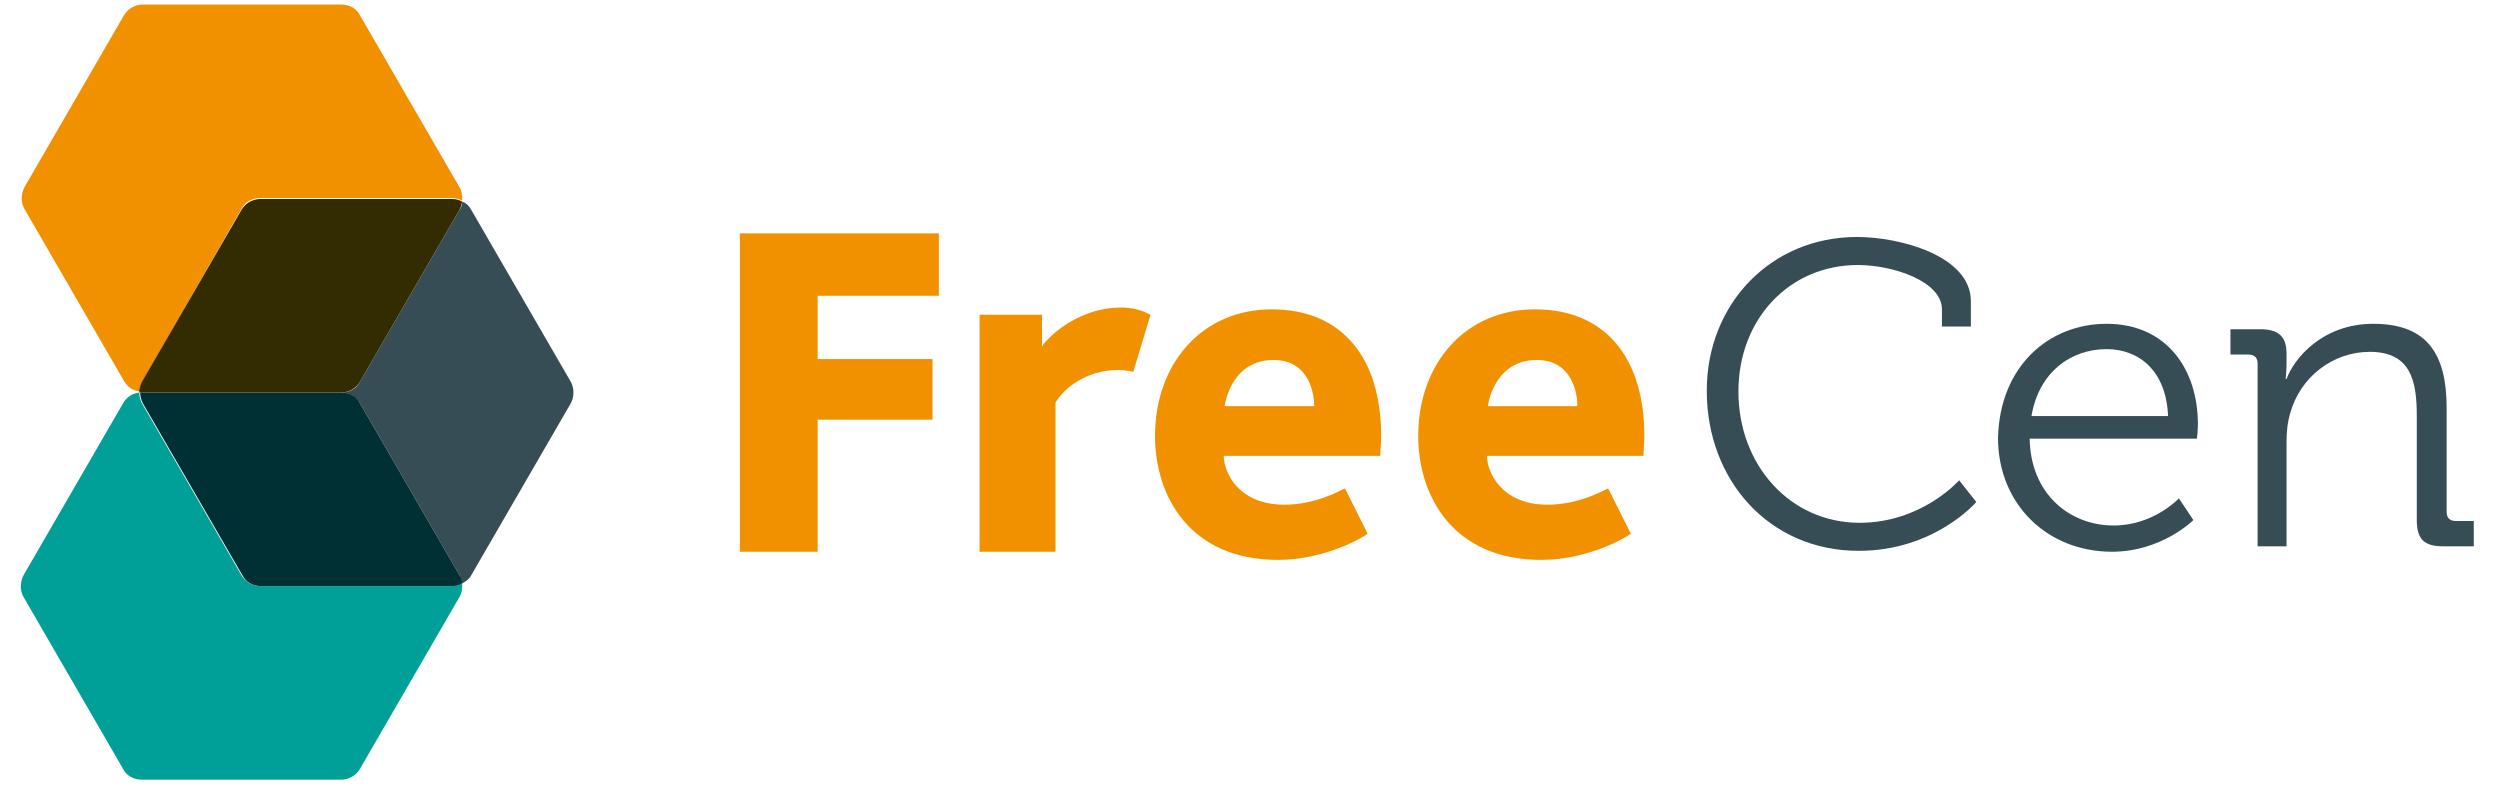
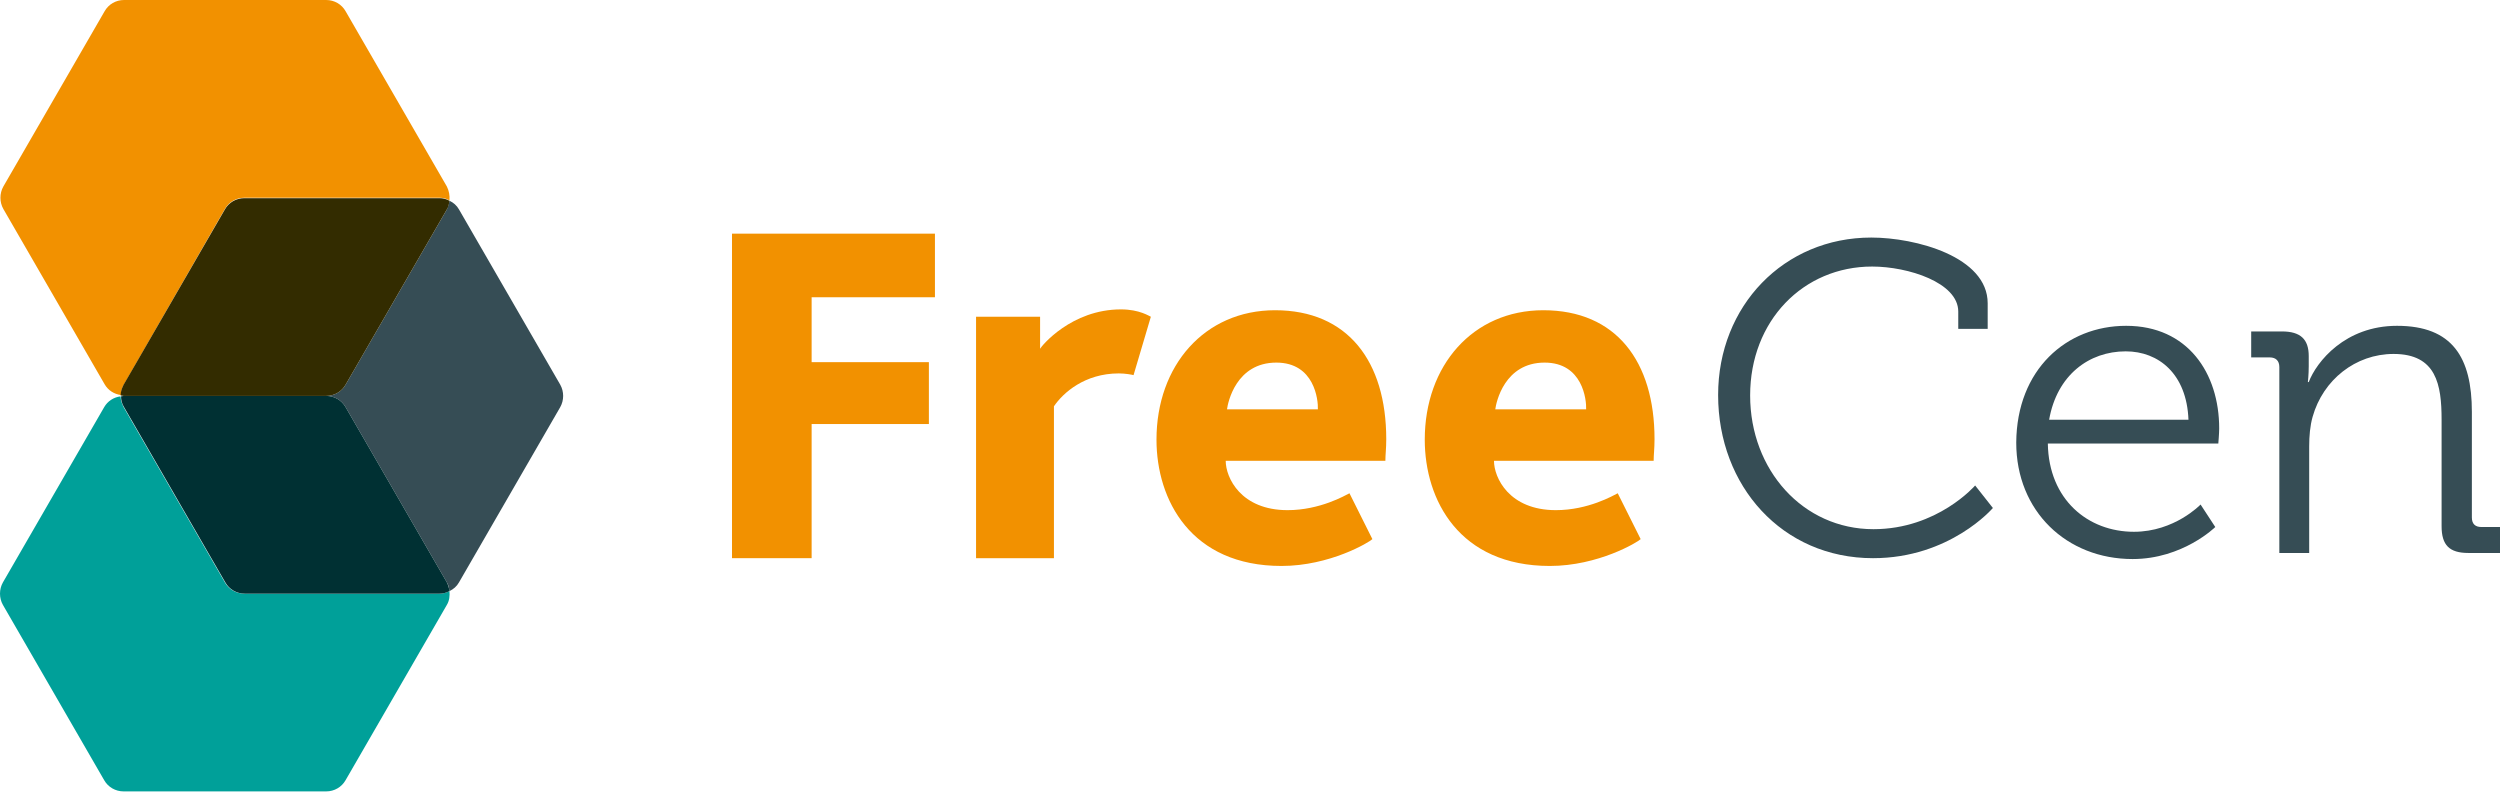
- <svg xmlns="http://www.w3.org/2000/svg" version="1.1" baseProfile="tiny" id="Layer_1" x="0px" y="0px" width="276.4px" height="87px" viewBox="0 0 276.4 87" xml:space="preserve">
-   <path fill="#00A099" d="M28.8,64.8c-0.9,0-1.7-0.5-2.1-1.2l-11-19c-0.2-0.4-0.3-0.8-0.3-1.2c-0.8,0.1-1.4,0.5-1.8,1.2l-11,19  c-0.4,0.8-0.4,1.7,0,2.4l11,19c0.4,0.8,1.2,1.2,2.1,1.2h22c0.9,0,1.7-0.5,2.1-1.2l11-19c0.3-0.5,0.3-1,0.3-1.5  c-0.3,0.2-0.7,0.3-1.1,0.3L28.8,64.8L28.8,64.8z" />
-   <path fill="#F29100" d="M26.7,23.1c0.4-0.8,1.2-1.2,2.1-1.2H50c0.4,0,0.8,0.1,1.1,0.3c0-0.5,0-1-0.3-1.5l-11-19  c-0.4-0.8-1.2-1.2-2.1-1.2H15.8c-0.9,0-1.7,0.5-2.1,1.2l-11,19c-0.4,0.8-0.4,1.7,0,2.4l11,19c0.4,0.7,1,1.1,1.8,1.2  c0-0.4,0.1-0.8,0.3-1.2L26.7,23.1z" />
-   <path fill="#364D55" d="M63.1,42.2l-11-19c-0.2-0.4-0.6-0.8-1-0.9c0,0.3-0.1,0.7-0.3,0.9l-11,19c-0.4,0.8-1.2,1.2-2.1,1.2  c0.9,0,1.7,0.5,2.1,1.2l11,19c0.2,0.3,0.2,0.6,0.3,0.9c0.4-0.2,0.8-0.5,1-0.9l11-19C63.5,43.9,63.5,42.9,63.1,42.2z" />
-   <path fill="#003033" d="M39.8,44.6c-0.4-0.8-1.2-1.2-2.1-1.2H15.8c-0.1,0-0.2,0-0.3,0c0,0.4,0.1,0.8,0.3,1.2l11,19  c0.4,0.8,1.2,1.2,2.1,1.2H50c0.4,0,0.8-0.1,1.1-0.3c0-0.3-0.1-0.7-0.3-0.9L39.8,44.6z" />
-   <path fill="#332C00" d="M37.7,43.4c0.9,0,1.7-0.5,2.1-1.2l11-19c0.2-0.3,0.2-0.6,0.3-0.9c-0.3-0.2-0.7-0.3-1.1-0.3H28.8  c-0.9,0-1.7,0.5-2.1,1.2l-11,19c-0.2,0.4-0.3,0.8-0.3,1.2c0.1,0,0.2,0,0.3,0H37.7z" />
-   <path fill="#364D55" d="M205.3,26.2c4.8,0,12.6,2.1,12.6,7.1v2.8h-3.2v-1.9c0-3.1-5.4-4.9-9.3-4.9c-7.5,0-13.2,5.9-13.2,14  c0,8.1,5.7,14.5,13.4,14.5c6.9,0,11-4.7,11-4.7l1.9,2.4c0,0-4.6,5.4-13,5.4c-9.9,0-16.8-7.8-16.8-17.7  C188.7,33.6,195.8,26.2,205.3,26.2z" />
-   <path fill="#364D55" d="M232.9,35.8c6.7,0,10.1,5.1,10.1,11.1c0,0.6-0.1,1.6-0.1,1.6h-18.5c0.1,6.1,4.4,9.6,9.3,9.6  c4.4,0,7.2-3,7.2-3l1.6,2.4c0,0-3.5,3.5-9,3.5c-7.1,0-12.6-5.2-12.6-12.6C221.1,40.5,226.5,35.8,232.9,35.8z M239.7,46  c-0.2-5-3.2-7.4-6.8-7.4c-4,0-7.5,2.6-8.3,7.4H239.7z" />
-   <path fill="#364D55" d="M249.6,40.2c0-0.7-0.4-1-1-1h-2v-2.8h3.3c2,0,2.9,0.8,2.9,2.7v1.1c0,0.9-0.1,1.7-0.1,1.7h0.1  c0.8-2.2,3.9-6.1,9.6-6.1c6,0,8.1,3.4,8.1,9.3v11.5c0,0.7,0.4,1,1,1h2v2.8h-3.4c-2.1,0-2.9-0.8-2.9-2.9V46c0-3.8-0.6-7.1-5.2-7.1  c-4.1,0-7.7,2.8-8.8,6.8c-0.3,1-0.4,2.1-0.4,3.2v11.5h-3.2V40.2z" />
+ <svg xmlns="http://www.w3.org/2000/svg" version="1.1" id="Layer_1" x="0px" y="0px" width="274.181px" height="86.794px" viewBox="0 0 274.181 86.794" enable-background="new 0 0 274.181 86.794" xml:space="preserve">
  <g>
-     <path fill="#F29100" d="M90.4,32.7v7h12.7v6.7H90.4V61h-8.6V25.8h22v6.9H90.4z" />
-     <path fill="#F29100" d="M125.3,41.1c-0.1,0-0.9-0.2-1.6-0.2c-3.7,0-6.1,2.1-7,3.6V61h-8.4V34.8h6.9v3.5c0.1-0.3,3.4-4.3,8.8-4.3   c2,0,3.1,0.8,3.2,0.8L125.3,41.1z" />
-     <path fill="#F29100" d="M152.6,50.4h-17.3c0,1.8,1.6,5.4,6.7,5.4c3.5,0,6.2-1.6,6.7-1.8l2.5,5c-0.3,0.3-4.6,2.9-9.9,2.9   c-9.8,0-13.6-7.1-13.6-13.7c0-8,5.2-14,12.9-14c7.9,0,12.1,5.5,12.1,14C152.7,49.1,152.6,49.8,152.6,50.4z M140.8,39.8   c-4.4,0-5.3,4.3-5.4,5.1h9.9C145.3,43.8,144.9,39.8,140.8,39.8z" />
-     <path fill="#F29100" d="M181.7,50.4h-17.3c0,1.8,1.6,5.4,6.7,5.4c3.5,0,6.2-1.6,6.7-1.8l2.5,5c-0.3,0.3-4.6,2.9-9.9,2.9   c-9.8,0-13.6-7.1-13.6-13.7c0-8,5.2-14,12.9-14c7.9,0,12.1,5.5,12.1,14C181.8,49.1,181.7,49.8,181.7,50.4z M169.9,39.8   c-4.4,0-5.3,4.3-5.4,5.1h9.9C174.4,43.8,174,39.8,169.9,39.8z" />
+     <path fill="#00A099" d="M26.8,65.108c-0.902,0-1.708-0.475-2.135-1.234L13.56,44.655c-0.19-0.38-0.332-0.759-0.332-1.186   c-0.759,0.095-1.424,0.522-1.803,1.186L0.32,63.874c-0.427,0.759-0.427,1.708,0,2.468l11.104,19.219   c0.427,0.759,1.234,1.234,2.135,1.234h22.209c0.902,0,1.708-0.475,2.135-1.234l11.104-19.219c0.285-0.475,0.332-0.997,0.285-1.519   c-0.332,0.19-0.712,0.285-1.091,0.285L26.8,65.108L26.8,65.108z" />
+     <path fill="#F29100" d="M24.665,22.921c0.427-0.759,1.234-1.234,2.135-1.234h21.402c0.38,0,0.759,0.095,1.091,0.285   c0.047-0.522-0.047-1.044-0.285-1.519L37.904,1.234C37.477,0.475,36.671,0,35.769,0H13.608c-0.902,0-1.708,0.475-2.135,1.234   L0.368,20.453c-0.427,0.759-0.427,1.708,0,2.468L11.472,42.14c0.38,0.664,1.044,1.091,1.803,1.186c0-0.427,0.095-0.807,0.332-1.186   L24.665,22.921z" />
+     <path fill="#364D55" d="M61.442,42.187L50.337,22.968c-0.237-0.427-0.617-0.759-1.044-0.949c-0.047,0.332-0.142,0.664-0.285,0.949   L37.904,42.187c-0.427,0.759-1.234,1.234-2.135,1.234c0.902,0,1.708,0.475,2.135,1.234l11.104,19.219   c0.19,0.285,0.237,0.617,0.285,0.949c0.427-0.19,0.807-0.522,1.044-0.949l11.104-19.219C61.869,43.896,61.869,42.946,61.442,42.187   z" />
+     <path fill="#003033" d="M37.904,44.655c-0.427-0.759-1.234-1.234-2.135-1.234H13.608c-0.142,0-0.237,0.047-0.332,0.047   c0,0.427,0.095,0.807,0.332,1.186l11.104,19.219c0.427,0.759,1.234,1.234,2.135,1.234h21.355c0.38,0,0.759-0.095,1.091-0.285   c-0.047-0.332-0.142-0.664-0.285-0.949L37.904,44.655z" />
+     <path fill="#332C00" d="M35.769,43.421c0.902,0,1.708-0.475,2.135-1.234l11.104-19.219c0.19-0.285,0.237-0.617,0.285-0.949   c-0.332-0.19-0.712-0.285-1.091-0.285H26.8c-0.902,0-1.708,0.475-2.135,1.234L13.56,42.187c-0.19,0.38-0.332,0.759-0.332,1.186   c0.095,0,0.237,0.047,0.332,0.047H35.769z" />
+     <path fill="#364D55" d="M205.229,26.053c4.84,0,12.765,2.088,12.765,7.213v2.8h-3.227v-1.898c0-3.179-5.505-4.935-9.443-4.935   c-7.545,0-13.382,5.932-13.382,14.141c0,8.162,5.789,14.663,13.525,14.663c7.023,0,11.152-4.793,11.152-4.793l1.946,2.468   c0,0-4.698,5.505-13.145,5.505c-9.965,0-16.989-7.925-16.989-17.89C188.43,33.55,195.643,26.053,205.229,26.053z" />
+     <path fill="#364D55" d="M233.18,35.733c6.739,0,10.203,5.173,10.203,11.247c0,0.569-0.095,1.661-0.095,1.661h-18.697   c0.095,6.169,4.413,9.681,9.443,9.681c4.461,0,7.308-2.99,7.308-2.99l1.613,2.468c0,0-3.559,3.512-9.064,3.512   c-7.213,0-12.765-5.22-12.765-12.765C221.174,40.526,226.631,35.733,233.18,35.733z M240.014,46.031   c-0.19-5.03-3.274-7.498-6.881-7.498c-4.034,0-7.545,2.61-8.399,7.498H240.014z" />
+     <path fill="#364D55" d="M249.979,40.242c0-0.664-0.38-1.044-1.044-1.044h-2.041V36.35h3.369c2.041,0,2.942,0.854,2.942,2.705v1.091   c0,0.949-0.095,1.756-0.095,1.756h0.095c0.854-2.23,3.986-6.169,9.681-6.169c6.074,0,8.21,3.464,8.21,9.443v11.579   c0,0.712,0.38,1.044,1.044,1.044h2.041v2.847h-3.464c-2.088,0-2.942-0.854-2.942-2.942V46.031c0-3.844-0.569-7.213-5.267-7.213   c-4.176,0-7.735,2.847-8.874,6.881c-0.285,0.997-0.38,2.135-0.38,3.274v11.674h-3.274V40.242z" />
+     <g>
+       <path fill="#F29100" d="M89.013,32.601v7.118h12.86v6.786h-12.86v14.711h-8.732V25.625h22.256v6.976H89.013z" />
+       <path fill="#F29100" d="M124.319,41.143c-0.142-0.047-0.902-0.19-1.613-0.19c-3.749,0-6.122,2.135-7.118,3.607v16.657h-8.542    v-26.48h7.023v3.512c0.142-0.285,3.417-4.318,8.874-4.318c2.041,0,3.132,0.759,3.274,0.807L124.319,41.143z" />
+       <path fill="#F29100" d="M151.938,50.539h-17.511c0,1.851,1.661,5.41,6.786,5.41c3.559,0,6.311-1.613,6.786-1.851l2.515,5.03    c-0.332,0.332-4.651,2.942-9.965,2.942c-9.918,0-13.714-7.213-13.714-13.857c0-8.115,5.267-14.189,13.003-14.189    c7.972,0,12.196,5.6,12.196,14.141C152.033,49.21,151.938,49.875,151.938,50.539z M139.979,39.767    c-4.413,0-5.315,4.366-5.41,5.125h9.965C144.582,43.848,144.155,39.767,139.979,39.767z" />
+       <path fill="#F29100" d="M181.36,50.539h-17.511c0,1.851,1.661,5.41,6.786,5.41c3.559,0,6.311-1.613,6.786-1.851l2.515,5.03    c-0.332,0.332-4.651,2.942-9.965,2.942c-9.918,0-13.714-7.213-13.714-13.857c0-8.115,5.267-14.189,13.003-14.189    c7.972,0,12.196,5.6,12.196,14.141C181.455,49.21,181.36,49.875,181.36,50.539z M169.401,39.767c-4.413,0-5.315,4.366-5.41,5.125    h9.965C174.004,43.848,173.577,39.767,169.401,39.767z" />
+     </g>
  </g>
</svg>
